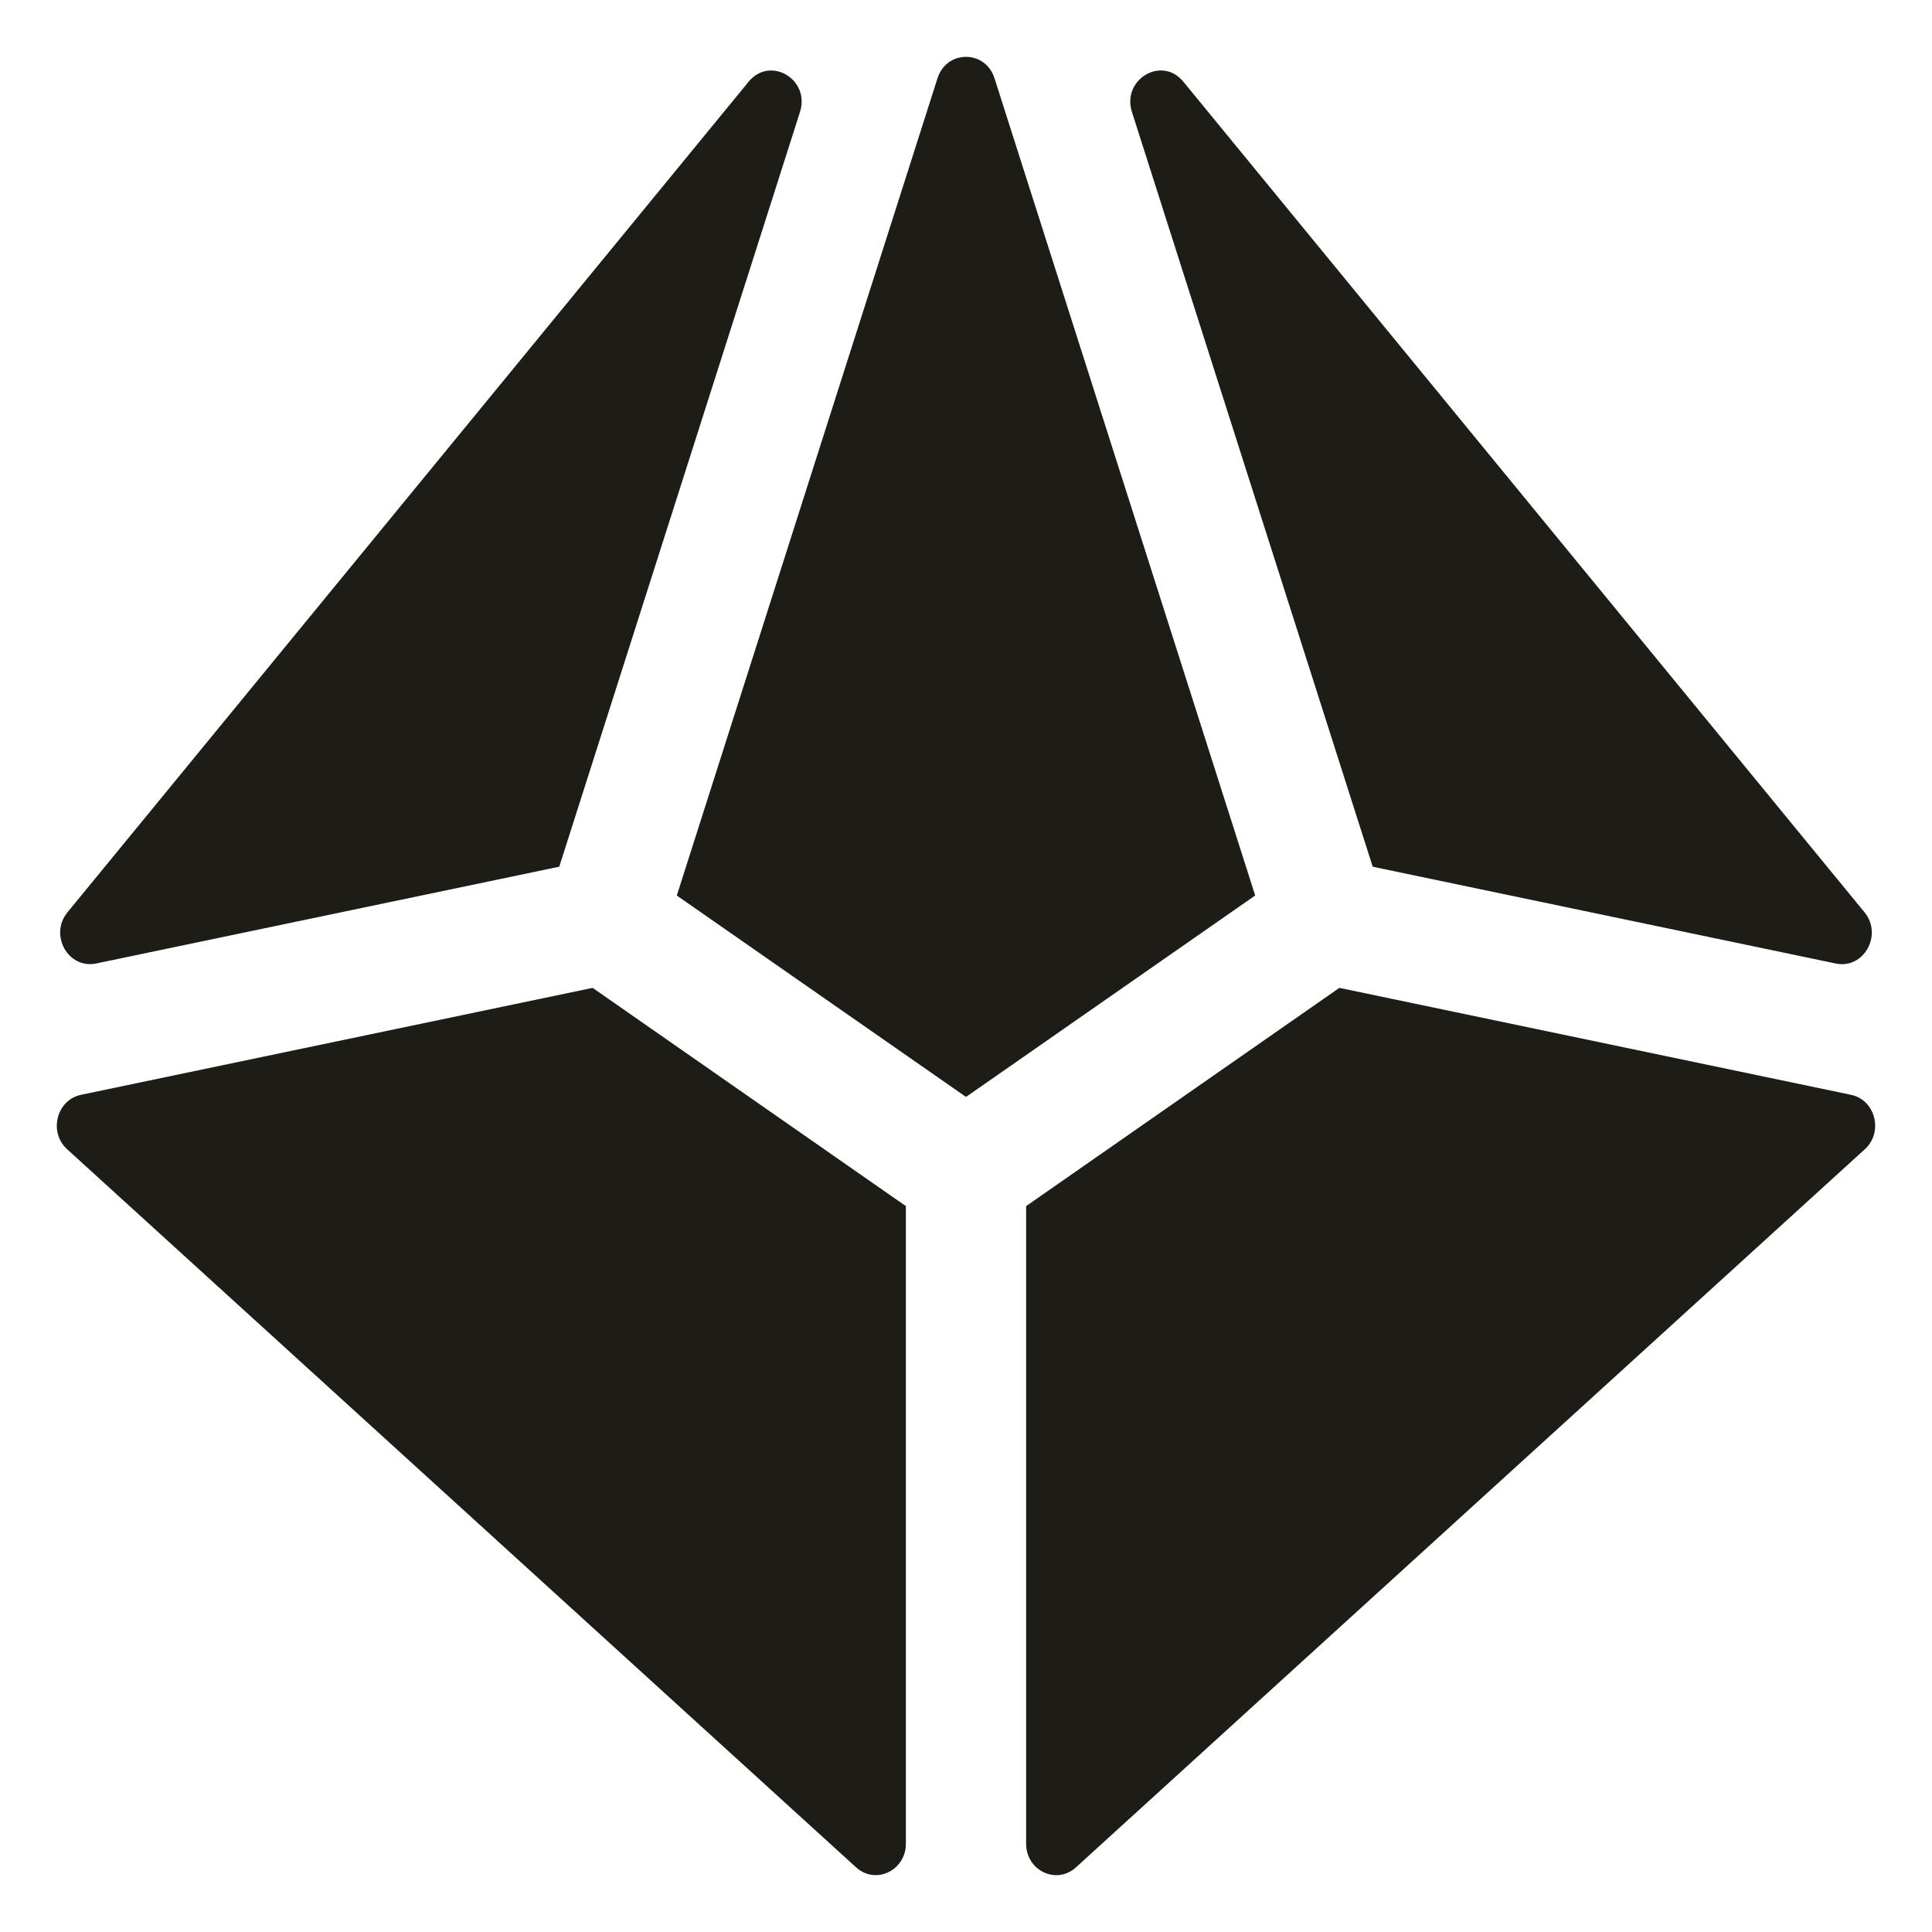
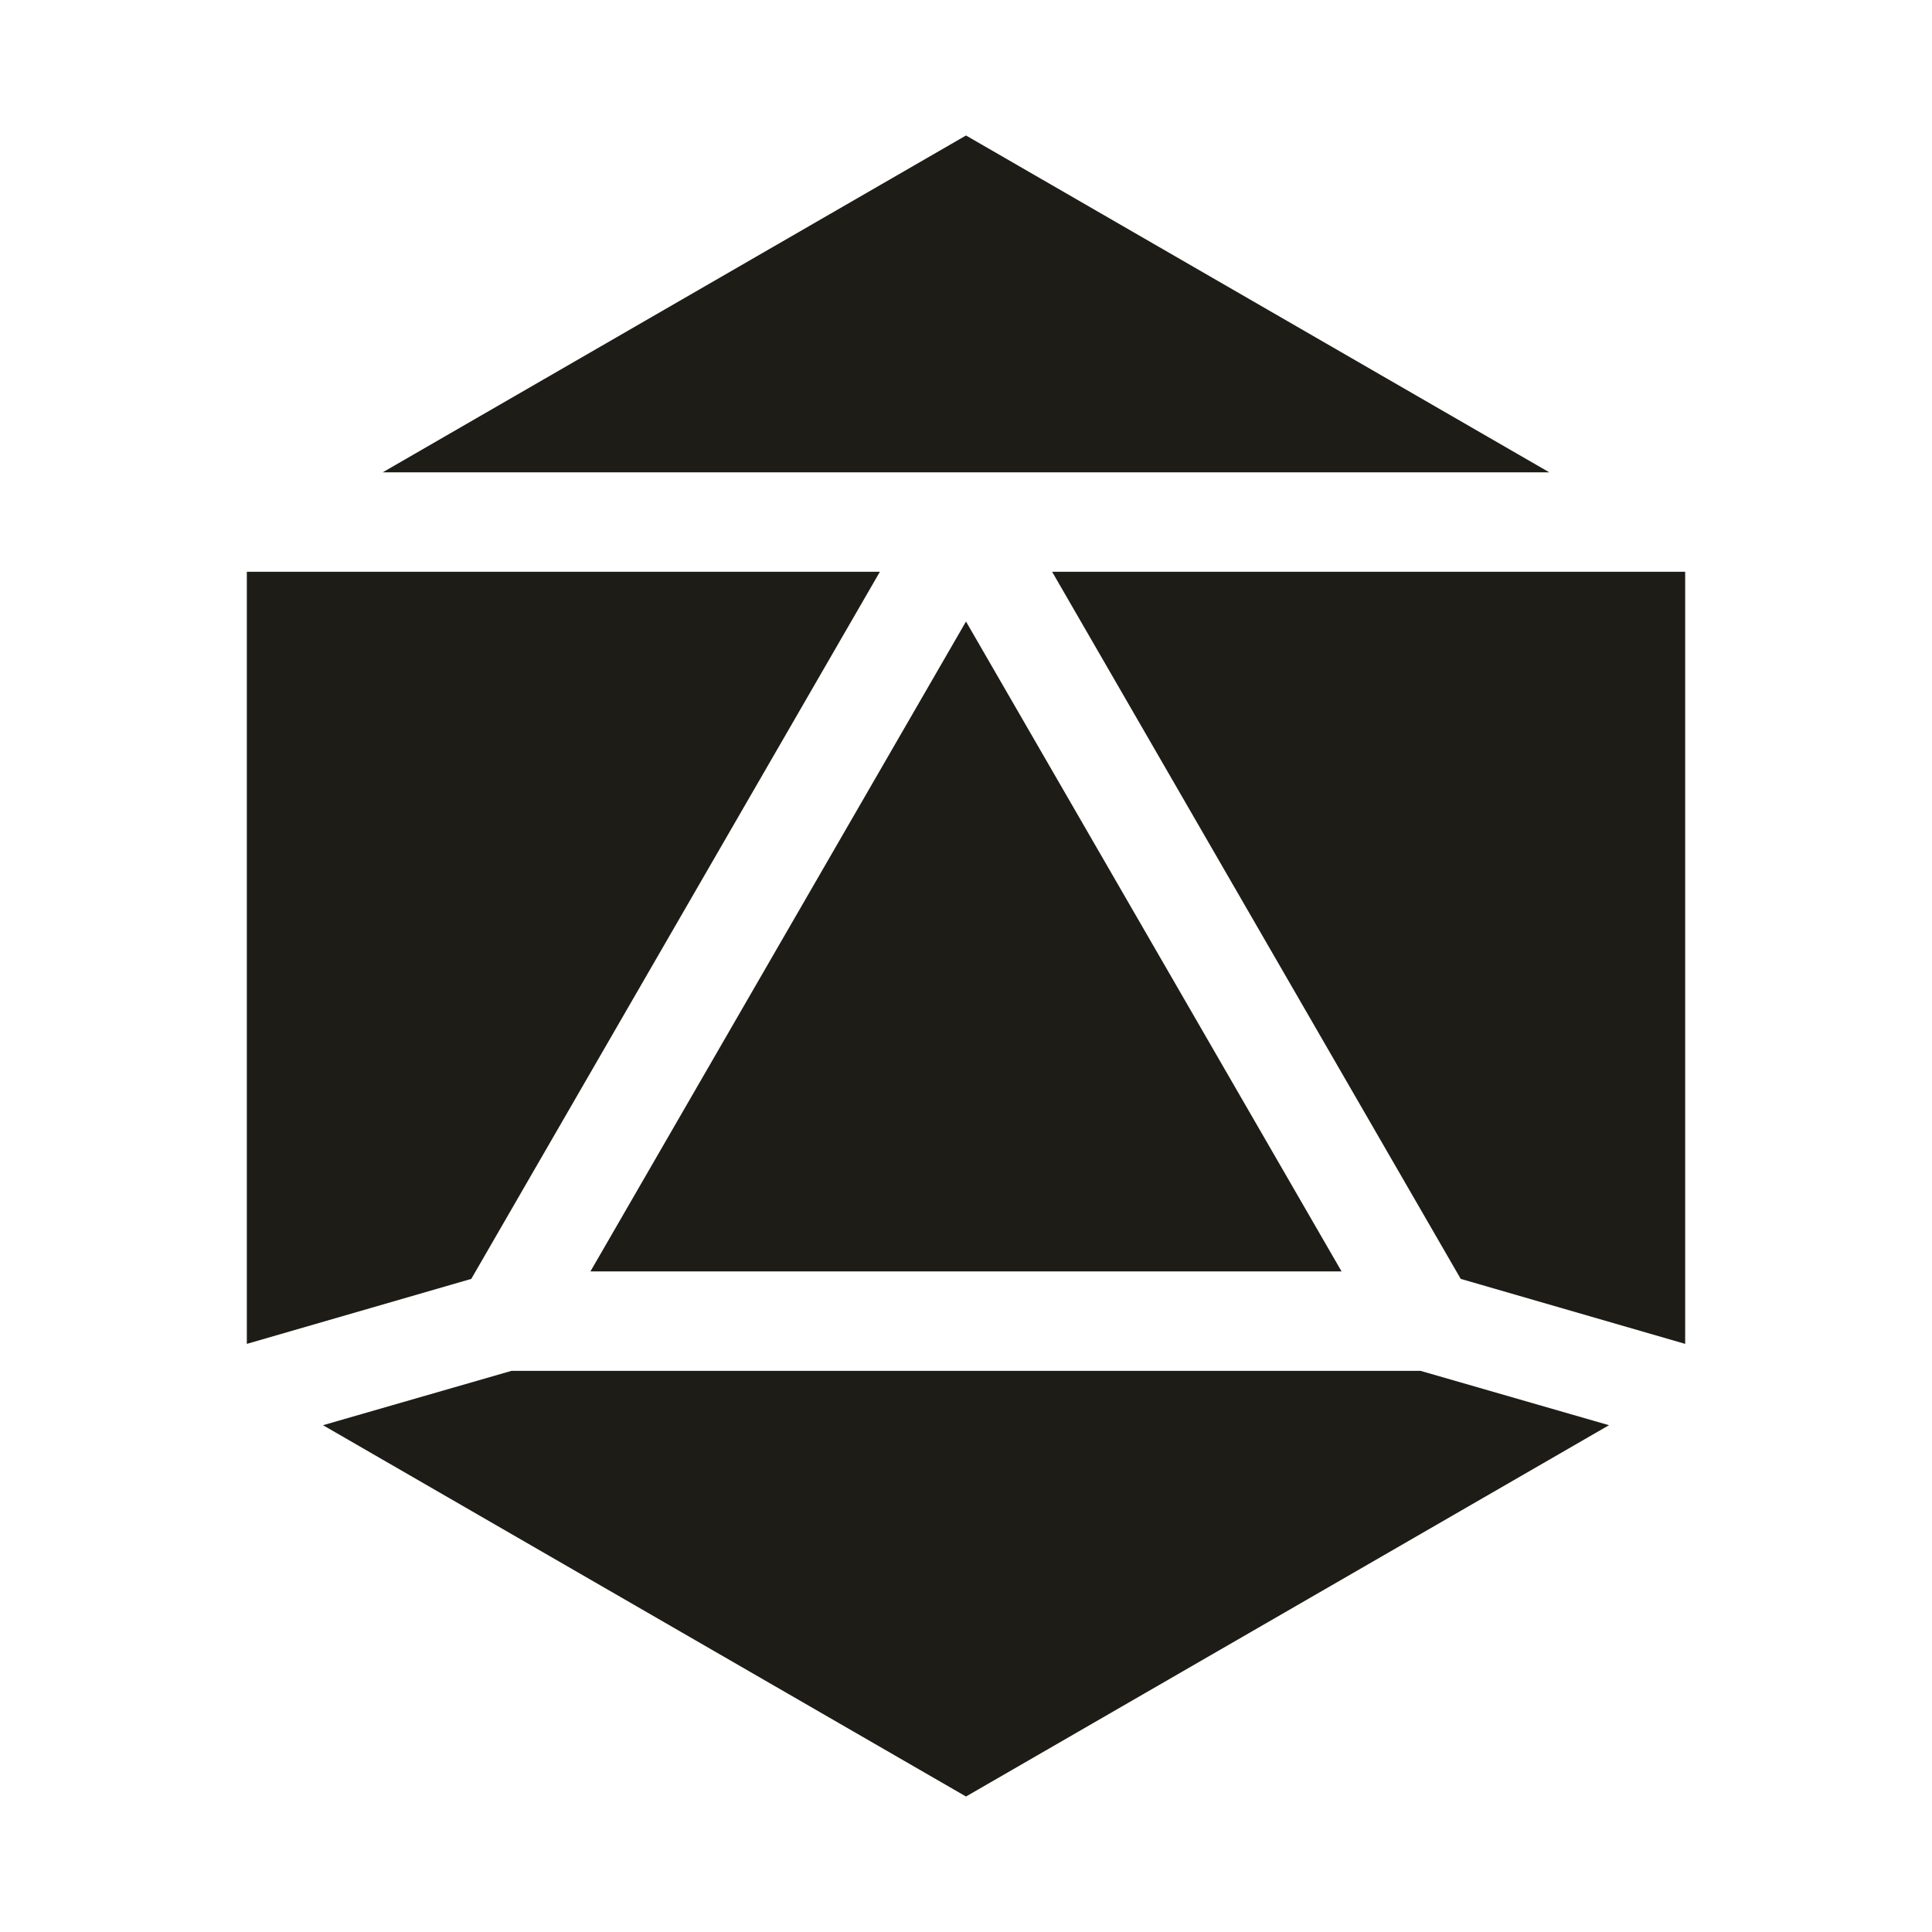
<svg xmlns="http://www.w3.org/2000/svg" viewBox="-32 -32 1088 1088">
  <style>path{fill:#1d1c16}@media (prefers-color-scheme:dark){path{fill:#f1ecda}}</style>
-   <path d="M22.184 510.575l260.758-54.5 135.559-424.996c5.9-18.4-16.8-31.84-28.9-17.08L6.024 481.736c-10.48 12.76 0.4 32.14 16.16 28.84z m718.853-54.48L1001.795 510.595c15.78 3.3 26.64-16.1 16.18-28.86L634.378 13.98c-12.08-14.74-34.78-1.32-28.92 17.1l135.579 425.016z m-212.978-443.996c-5.14-16.12-26.98-16.12-32.12 0l-146.799 460.216L511.999 585.735l162.859-113.439-146.799-460.196z m482.316 572.435l-288.117-60.219-176.398 122.899v359.057c0 15.18 17.1 23.32 28.04 13.34l444.256-404.396c10.62-9.64 6-27.8-7.78-30.68z m-996.751 0c-13.78 2.88-18.4 21.04-7.8 30.68L450.1 1019.591c10.96 9.96 28.04 1.84 28.04-13.34V647.214l-176.398-122.899L13.624 584.535z" />
+   <path d="M512.0 44.3L840.5 234.0L512.0 234.0L183.5 234.0ZM107.0 290.0L463.5 290.0L233.4 688.2L107.0 724.8ZM917.0 290.0L917.0 724.8L790.6 688.2L560.5 290.0ZM149.9 770.6L256.0 740.0L768.0 740.0L874.1 770.6L512.0 979.7ZM512.0 318.0L723.5 684.0L300.5 684.0Z" />
</svg>
